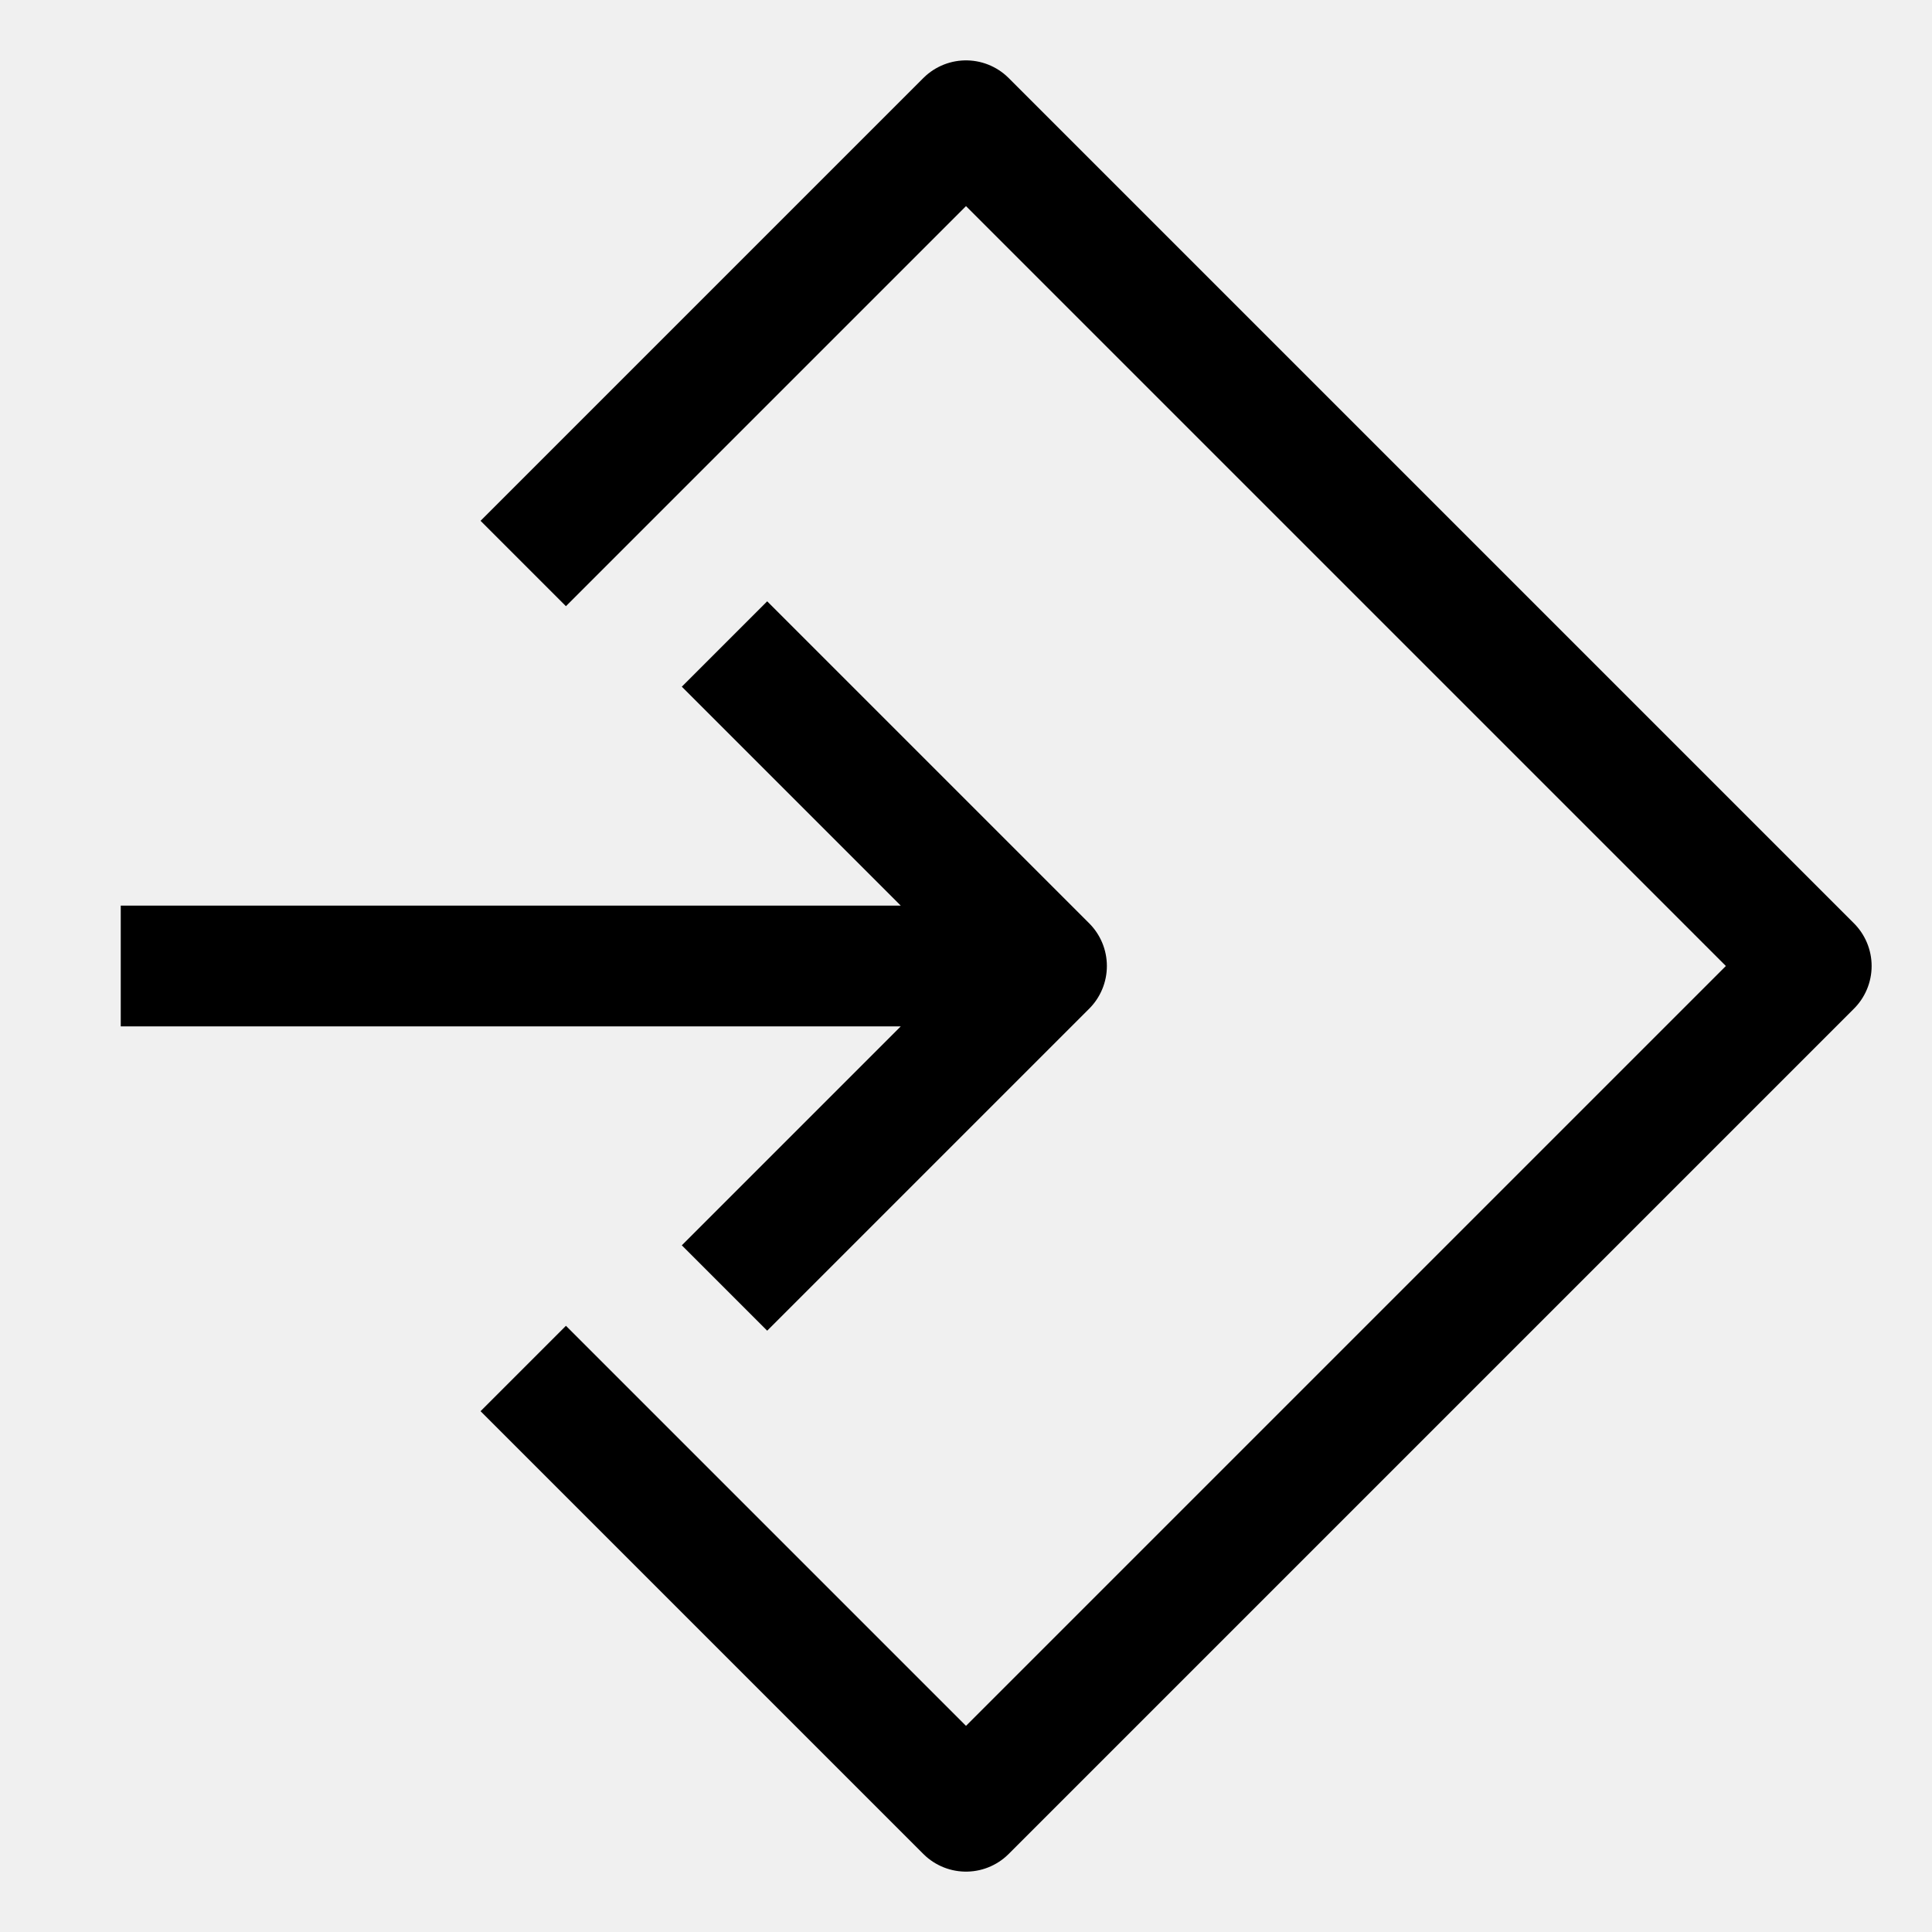
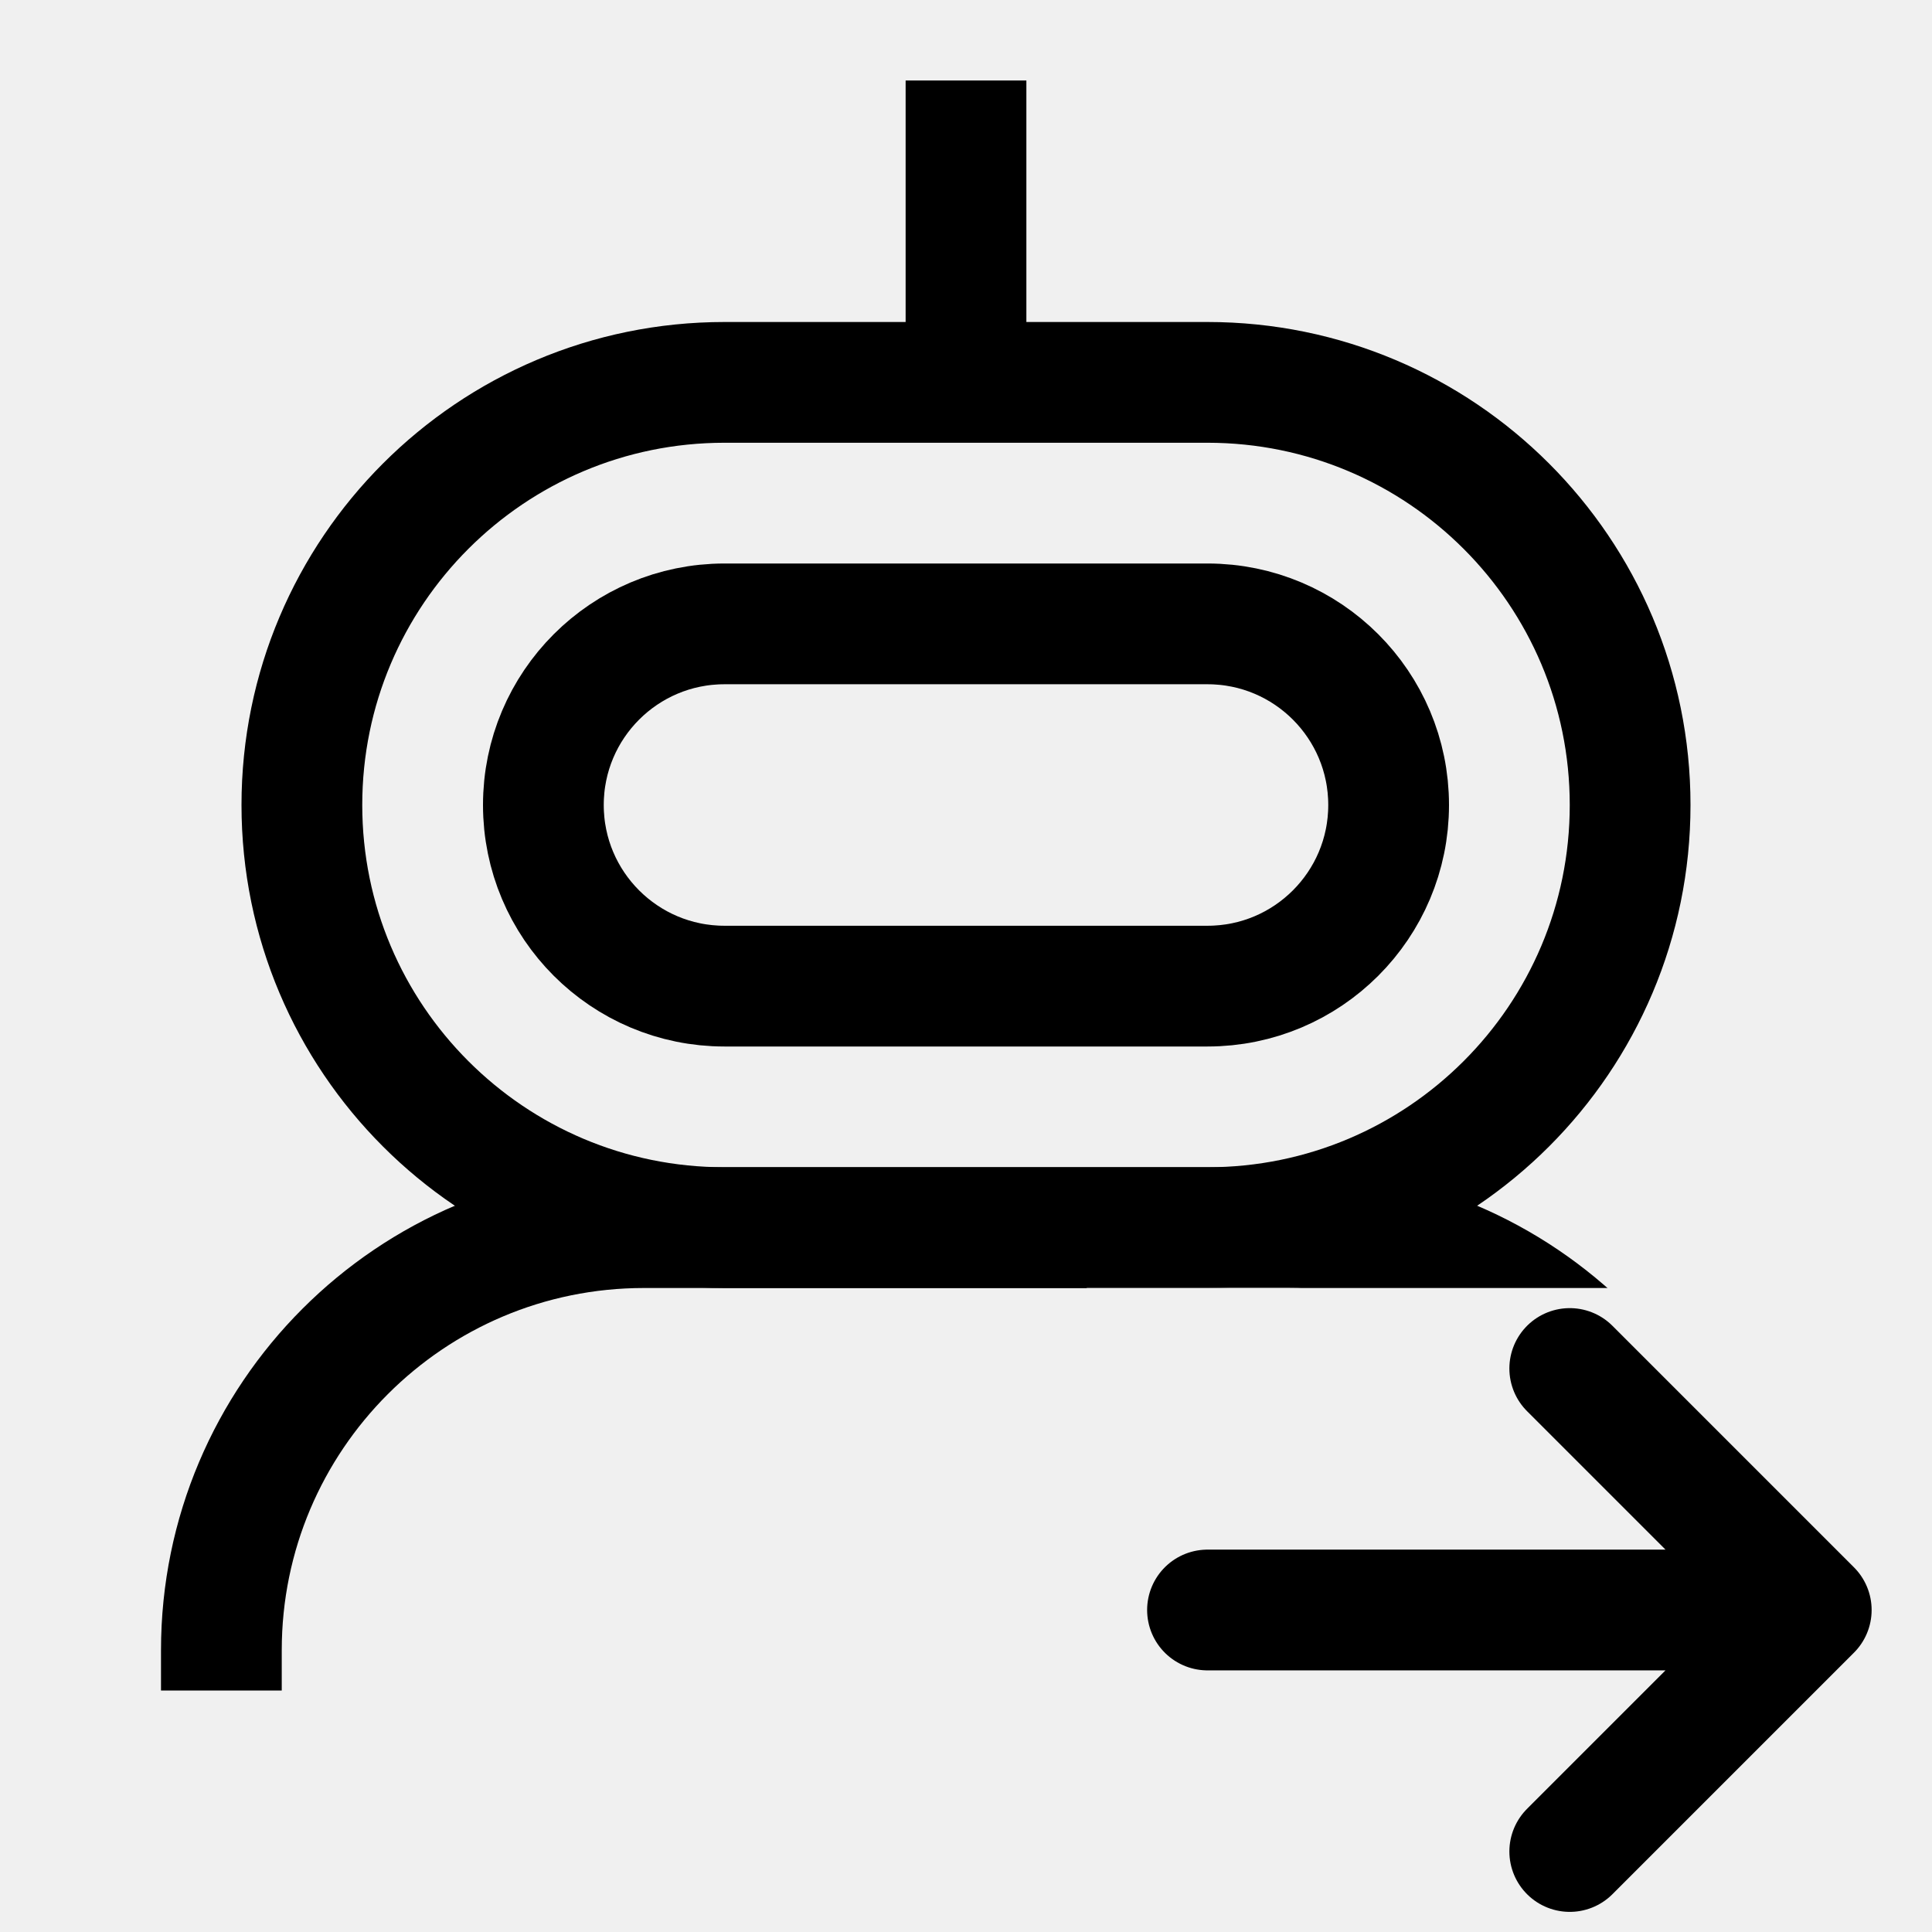
<svg xmlns="http://www.w3.org/2000/svg" width="24" height="24" viewBox="0 0 24 24" fill="none">
-   <path d="M6.5 7L12 1.5L22.5 12L12 22.5L6.5 17" stroke="currentColor" stroke-width="1.5" stroke-linejoin="round" />
-   <path d="M1.5 12H13M9 8L13 12L9 16" stroke="currentColor" stroke-width="1.5" stroke-linejoin="round" />
+   <defs>
+     <mask id="agent-review-trigger-mask">
+       <rect width="24" height="24" fill="white" />
+       <rect x="13.5" y="16" width="10.5" height="8" fill="black" />
+     </mask>
+   </defs>
+   <g mask="url(#agent-review-trigger-mask)">
+     <path d="M3.75 10C3.75 7.101 6.101 4.75 9 4.75H15C17.899 4.75 20.25 7.101 20.25 10C20.25 12.899 17.899 15.25 15 15.25H9C6.101 15.25 3.75 12.899 3.75 10Z" stroke="currentColor" stroke-width="1.5" />
+     <rect x="6.75" y="7.75" width="10.5" height="4.5" rx="2.25" stroke="currentColor" stroke-width="1.5" />
+     <path d="M21.25 21V20.5C21.25 17.601 18.899 15.25 16 15.25H8C5.101 15.25 2.75 17.601 2.75 20.5V21" stroke="currentColor" stroke-width="1.5" />
+     <path d="M12 1V4.75" stroke="currentColor" stroke-width="1.5" />
+   </g>
+   <path d="M15 20H22.5M19.5 17L22.5 20L19.5 23" stroke="currentColor" stroke-width="1.5" stroke-linecap="round" stroke-linejoin="round" />
</svg>
